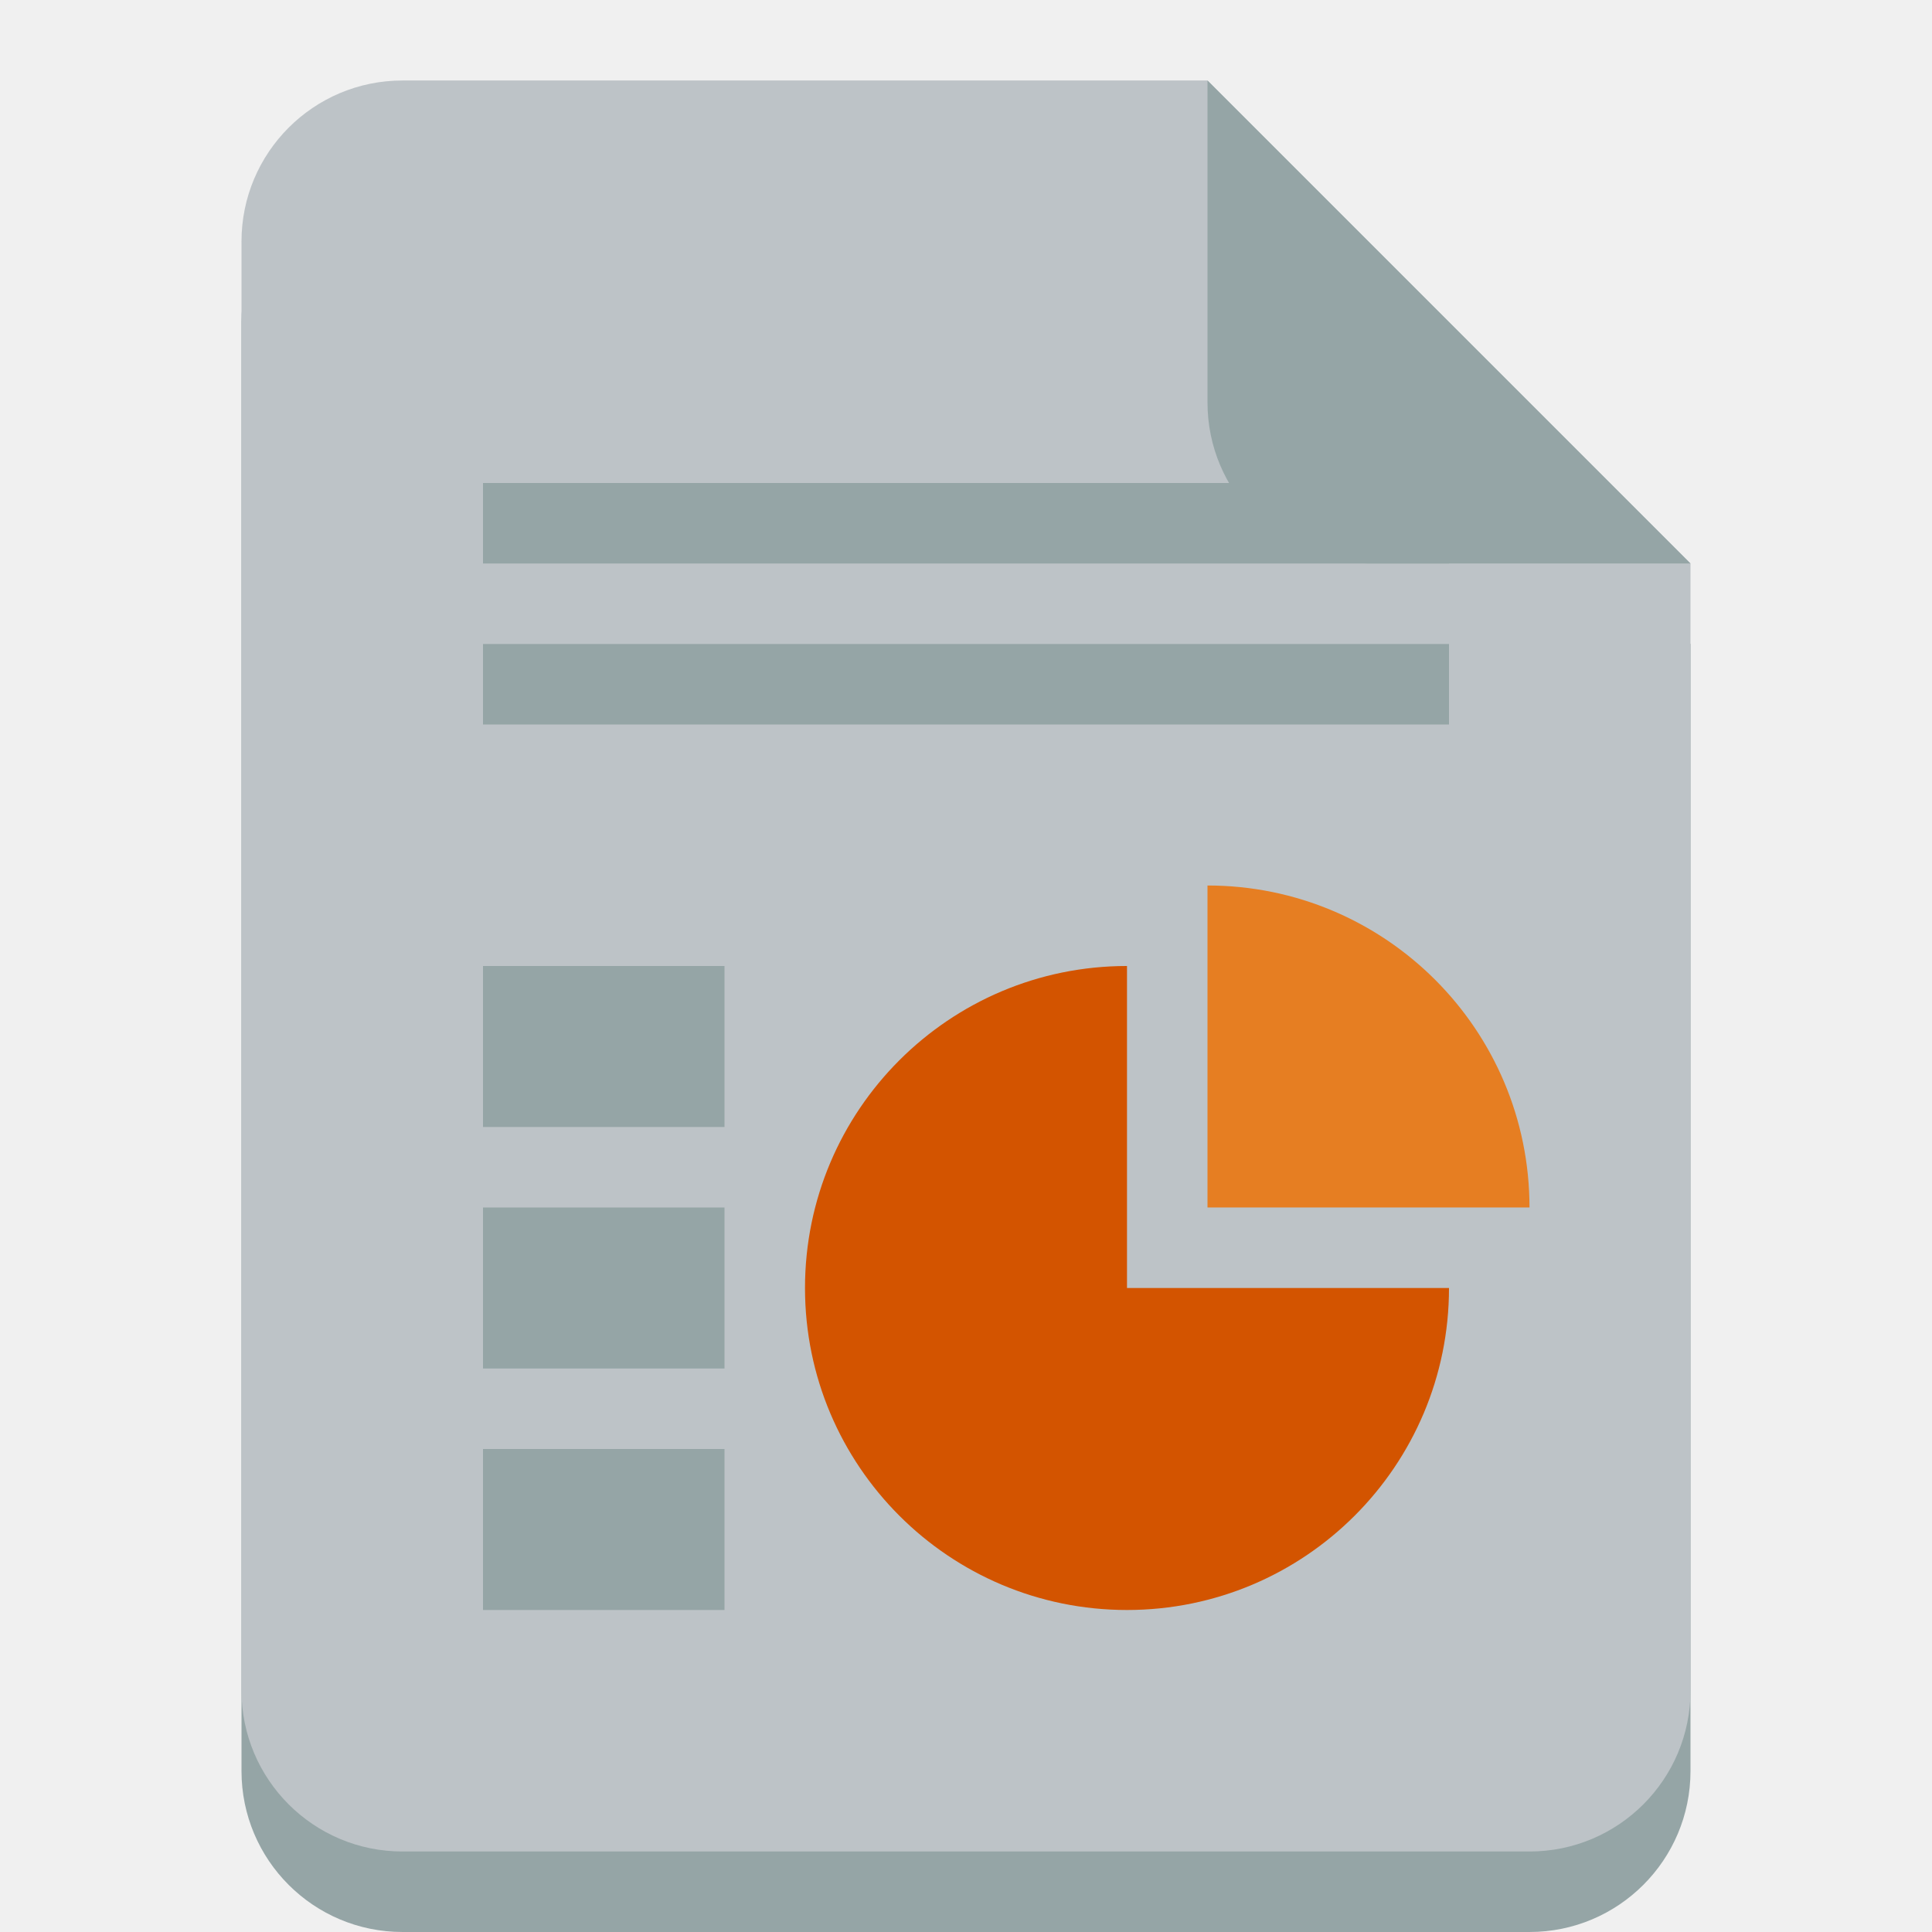
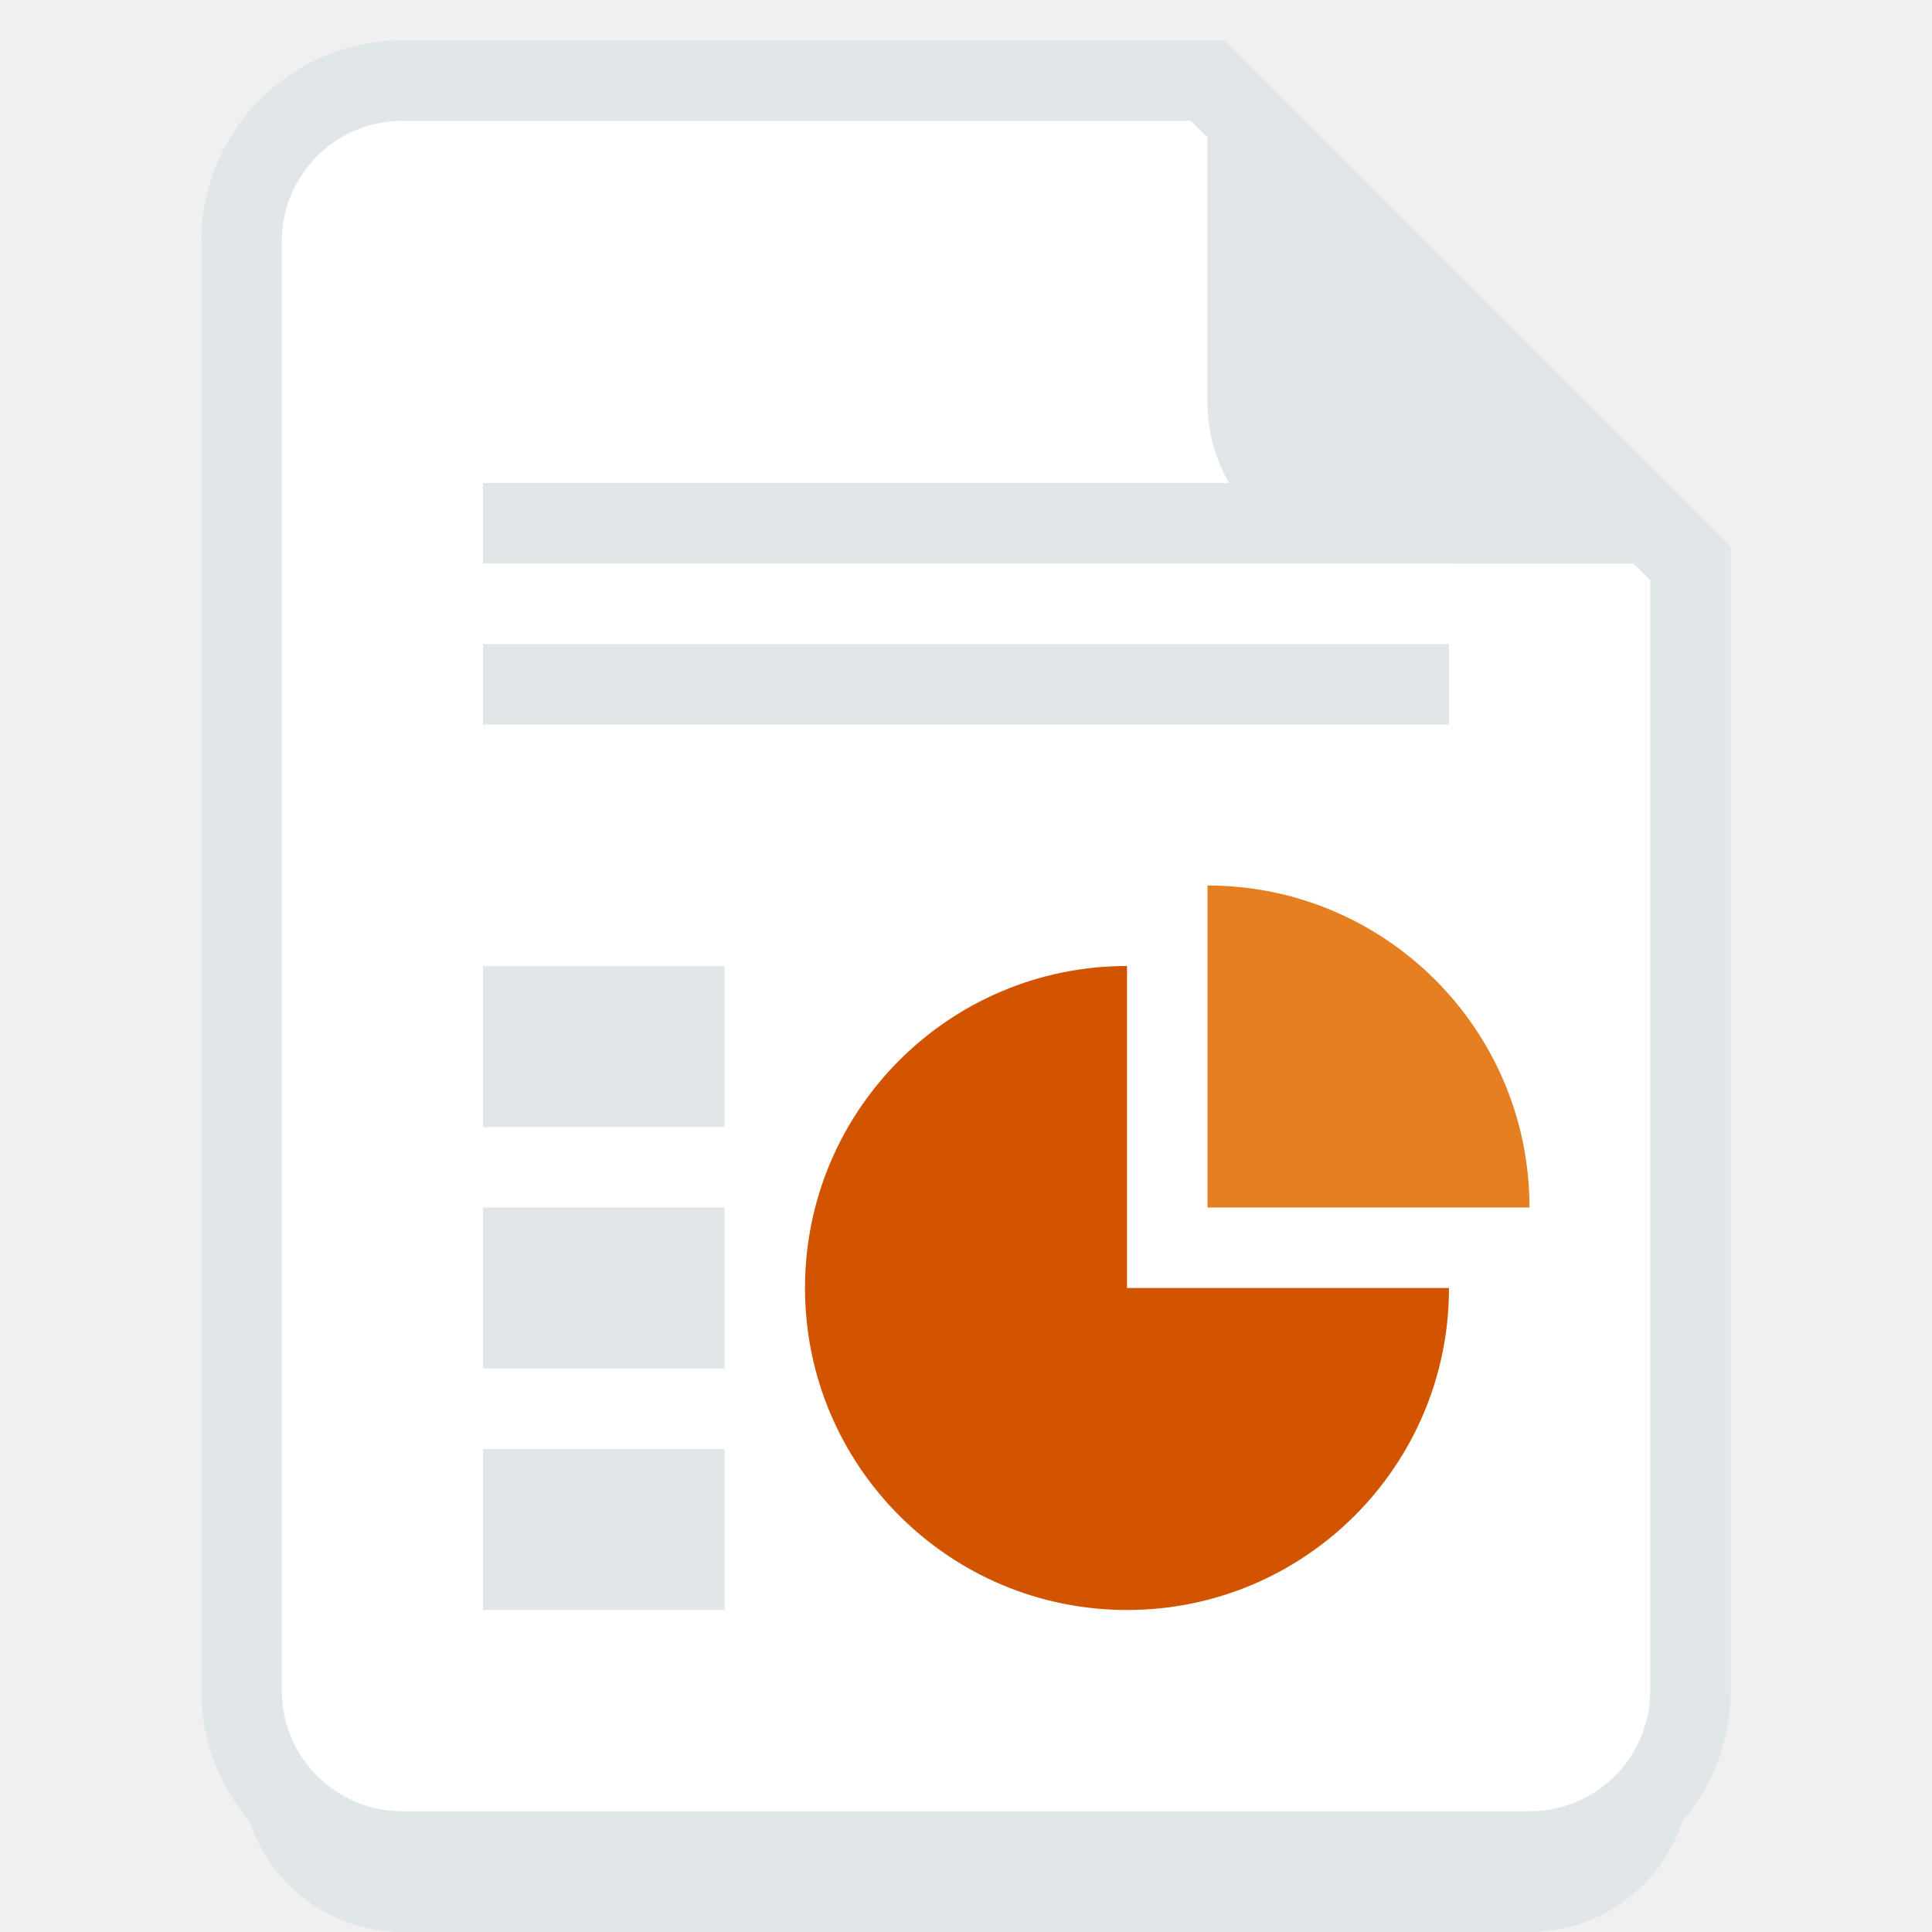
<svg xmlns="http://www.w3.org/2000/svg" version="1.1" width="24" height="24" id="svg2">
  <defs id="defs4" />
  <g transform="translate(0,-1028.362)" id="layer1">
-     <path d="M 5,1030.362 C 3.895,1030.362 3,1031.258 3,1032.362 L 3,1040.362 3,1044.362 3,1050.362 C 3,1051.467 3.895,1052.362 5,1052.362 L 19,1052.362 C 20.105,1052.362 21,1051.467 21,1050.362 L 21,1044.362 21,1040.362 21,1036.362 15,1030.362 5,1030.362 z" id="path2987-2" style="fill:#95a5a6;fill-opacity:1;fill-rule:nonzero;stroke:none" />
-     <path d="M 5,1029.362 C 3.895,1029.362 3,1030.258 3,1031.362 L 3,1039.362 3,1043.362 3,1049.362 C 3,1050.467 3.895,1051.362 5,1051.362 L 19,1051.362 C 20.105,1051.362 21,1050.467 21,1049.362 L 21,1043.362 21,1039.362 21,1035.362 15,1029.362 5,1029.362 z" id="path2987" style="fill:#bdc3c7;fill-opacity:1;fill-rule:nonzero;stroke:none" />
+     <path d="M 5,1030.362 C 3.895,1030.362 3,1031.258 3,1032.362 L 3,1040.362 3,1044.362 3,1050.362 C 3,1051.467 3.895,1052.362 5,1052.362 L 19,1052.362 C 20.105,1052.362 21,1051.467 21,1050.362 L 21,1044.362 21,1040.362 21,1036.362 15,1030.362 5,1030.362 z" id="path2987-2" style="fill:#e1e6e8;fill-opacity:1;fill-rule:nonzero;stroke:none" />
+     <path d="M 5,1029.362 C 3.895,1029.362 3,1030.258 3,1031.362 L 3,1039.362 3,1043.362 3,1049.362 C 3,1050.467 3.895,1051.362 5,1051.362 L 19,1051.362 C 20.105,1051.362 21,1050.467 21,1049.362 L 21,1043.362 21,1039.362 21,1035.362 15,1029.362 5,1029.362 z" id="path2987" style="fill:#fff;fill-opacity:1;fill-rule:nonzero;stroke:#e1e6e8;stroke-width:1;" />
    <path d="M 15,1039.362 15,1043.362 19,1043.362 C 19,1041.153 17.209,1039.362 15,1039.362 z" id="path3023-6" style="fill:#e67e22;fill-opacity:1;fill-rule:nonzero;stroke:none" />
    <path d="M 14,1040.362 C 11.791,1040.362 10,1042.153 10,1044.362 10,1046.571 11.791,1048.362 14,1048.362 16.209,1048.362 18,1046.571 18,1044.362 L 14,1044.362 14,1040.362 z" id="path3023" style="fill:#d35400;fill-opacity:1;fill-rule:nonzero;stroke:none" />
-     <rect width="12" height="1" x="6" y="1034.362" id="rect3298-4-6" style="fill:#95a5a6;fill-opacity:1;fill-rule:nonzero;stroke:none" />
-     <rect width="3" height="2" x="6" y="1040.362" id="rect3298-4-7" style="fill:#95a5a6;fill-opacity:1;fill-rule:nonzero;stroke:none" />
-     <rect width="3" height="2" x="6" y="1043.362" id="rect3298-4-7-2" style="fill:#95a5a6;fill-opacity:1;fill-rule:nonzero;stroke:none" />
-     <rect width="3" height="2" x="6" y="1046.362" id="rect3298-4-7-2-1" style="fill:#95a5a6;fill-opacity:1;fill-rule:nonzero;stroke:none" />
-     <rect width="12" height="1" x="6" y="1036.362" id="rect3298-4-6-2" style="fill:#95a5a6;fill-opacity:1;fill-rule:nonzero;stroke:none" />
-     <path d="M 21,1035.362 15,1029.362 15,1033.362 C 15,1034.467 15.895,1035.362 17,1035.362 L 21,1035.362 z" id="path2987-80" style="fill:#95a5a6;fill-opacity:1;fill-rule:nonzero;stroke:none" />
+     <rect width="12" height="1" x="6" y="1034.362" id="rect3298-4-6" style="fill:#e1e6e8;fill-opacity:1;fill-rule:nonzero;stroke:none" />
+     <rect width="3" height="2" x="6" y="1040.362" id="rect3298-4-7" style="fill:#e1e6e8;fill-opacity:1;fill-rule:nonzero;stroke:none" />
+     <rect width="3" height="2" x="6" y="1043.362" id="rect3298-4-7-2" style="fill:#e1e6e8;fill-opacity:1;fill-rule:nonzero;stroke:none" />
+     <rect width="3" height="2" x="6" y="1046.362" id="rect3298-4-7-2-1" style="fill:#e1e6e8;fill-opacity:1;fill-rule:nonzero;stroke:none" />
+     <rect width="12" height="1" x="6" y="1036.362" id="rect3298-4-6-2" style="fill:#e1e6e8;fill-opacity:1;fill-rule:nonzero;stroke:none" />
+     <path d="M 21,1035.362 15,1029.362 15,1033.362 C 15,1034.467 15.895,1035.362 17,1035.362 L 21,1035.362 z" id="path2987-80" style="fill:#e1e6e8;fill-opacity:1;fill-rule:nonzero;stroke:none" />
  </g>
</svg>
